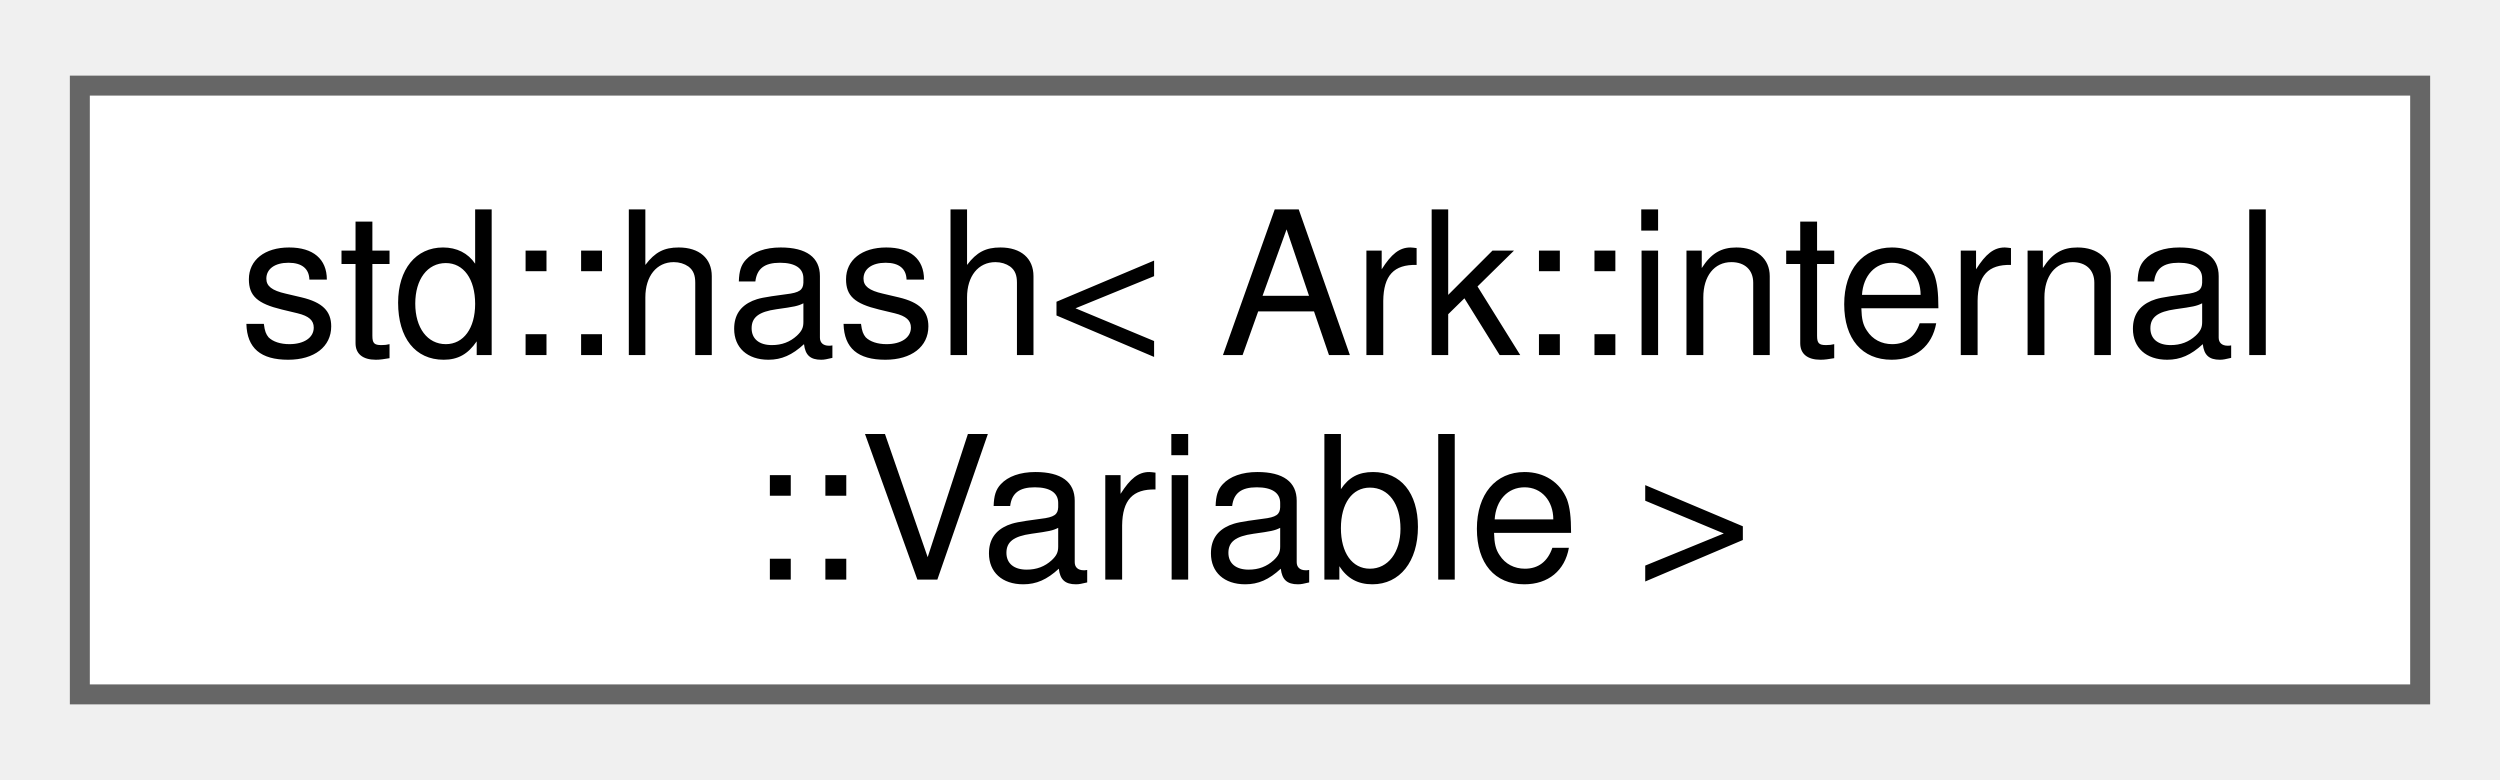
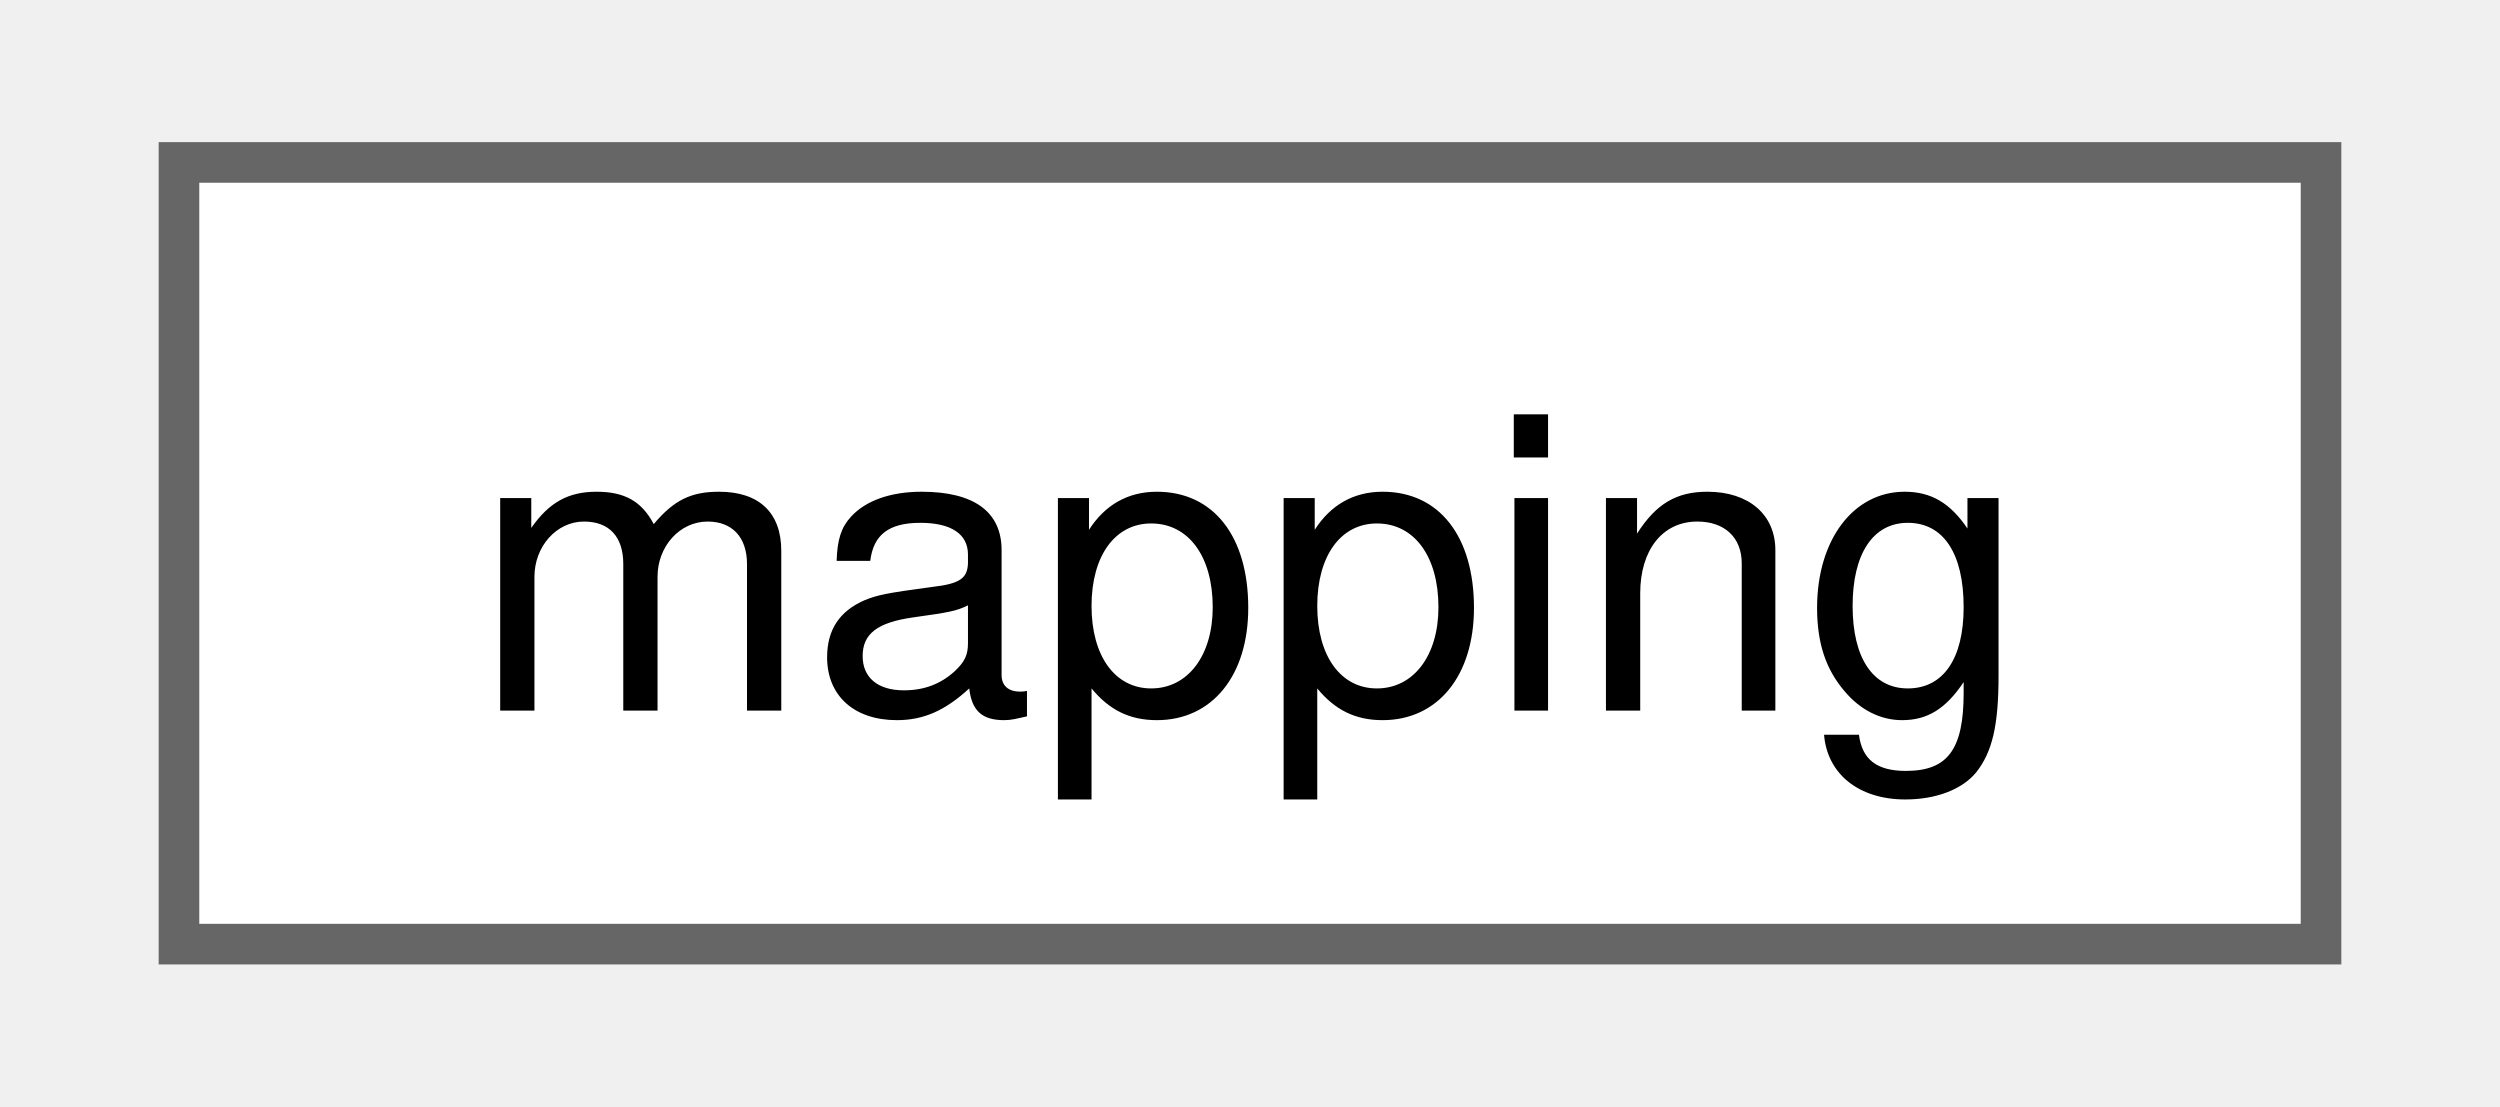
- <svg xmlns="http://www.w3.org/2000/svg" xmlns:xlink="http://www.w3.org/1999/xlink" width="125pt" height="39pt" viewBox="0.00 0.00 125.25 38.50">
-   <g id="graph0" class="graph" transform="scale(1 1) rotate(0) translate(4 34.5)">
+ <svg xmlns="http://www.w3.org/2000/svg" xmlns:xlink="http://www.w3.org/1999/xlink" width="61pt" height="27pt" viewBox="0.00 0.00 60.75 27.25">
+   <g id="graph0" class="graph" transform="scale(1 1) rotate(0) translate(4 23.25)">
    <g id="Node000000" class="node">
      <g id="a_Node000000">
-         <a xlink:href="d9/dfb/structstd_1_1hash_3_01Ark_1_1internal_1_1Variable_01_4.html" target="_top" xlink:title=" ">
-           <polygon fill="white" stroke="#666666" points="117.25,-30.5 0,-30.5 0,0 117.25,0 117.25,-30.5" />
-           <text text-anchor="start" x="8" y="-17" font-family="Helvetica,sans-Serif" font-size="10.00">std::hash&lt; Ark::internal</text>
-           <text text-anchor="middle" x="58.62" y="-5.75" font-family="Helvetica,sans-Serif" font-size="10.00">::Variable &gt;</text>
+         <a xlink:href="d1/d5a/structmapping.html" target="_top" xlink:title=" ">
+           <polygon fill="white" stroke="#666666" points="52.75,-19.25 0,-19.25 0,0 52.75,0 52.75,-19.25" />
+           <text text-anchor="middle" x="26.38" y="-5.75" font-family="Helvetica,sans-Serif" font-size="10.00">mapping</text>
        </a>
      </g>
    </g>
  </g>
</svg>
